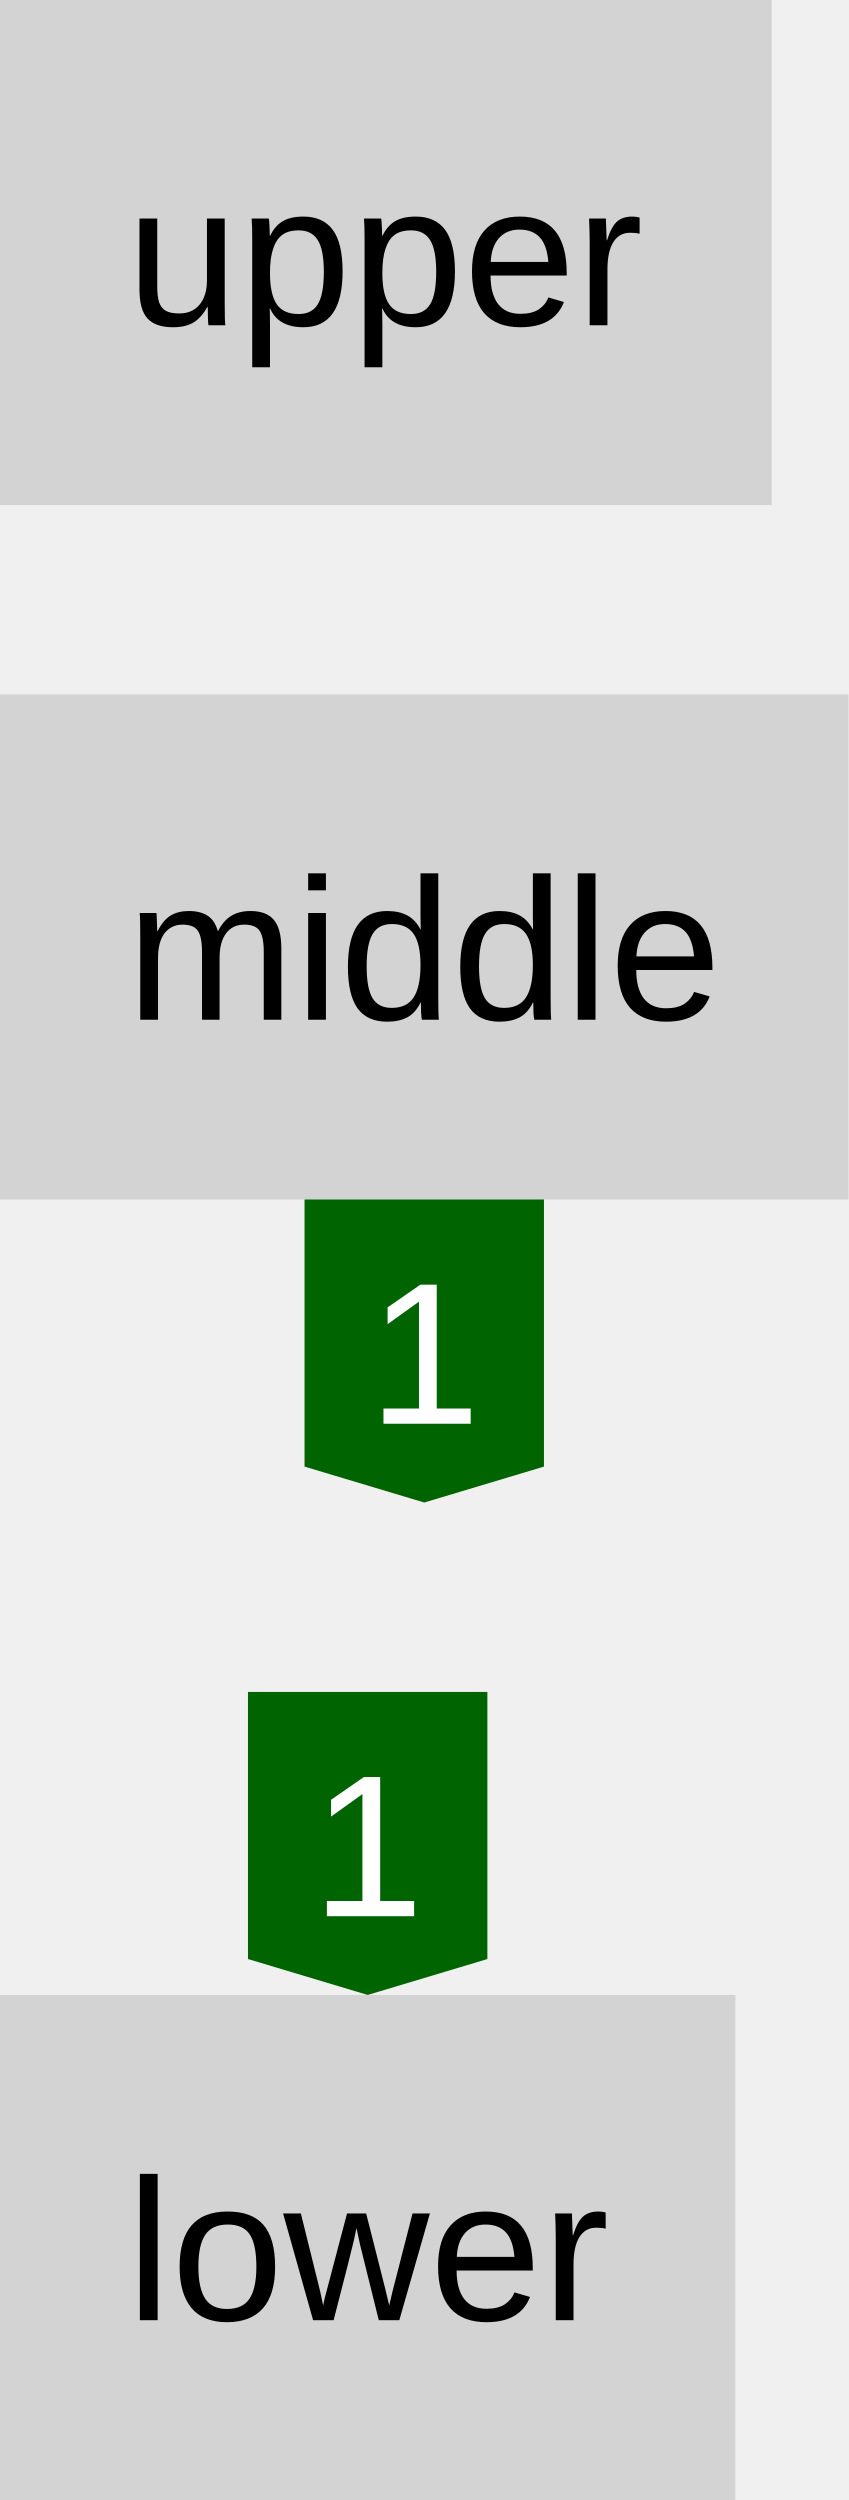
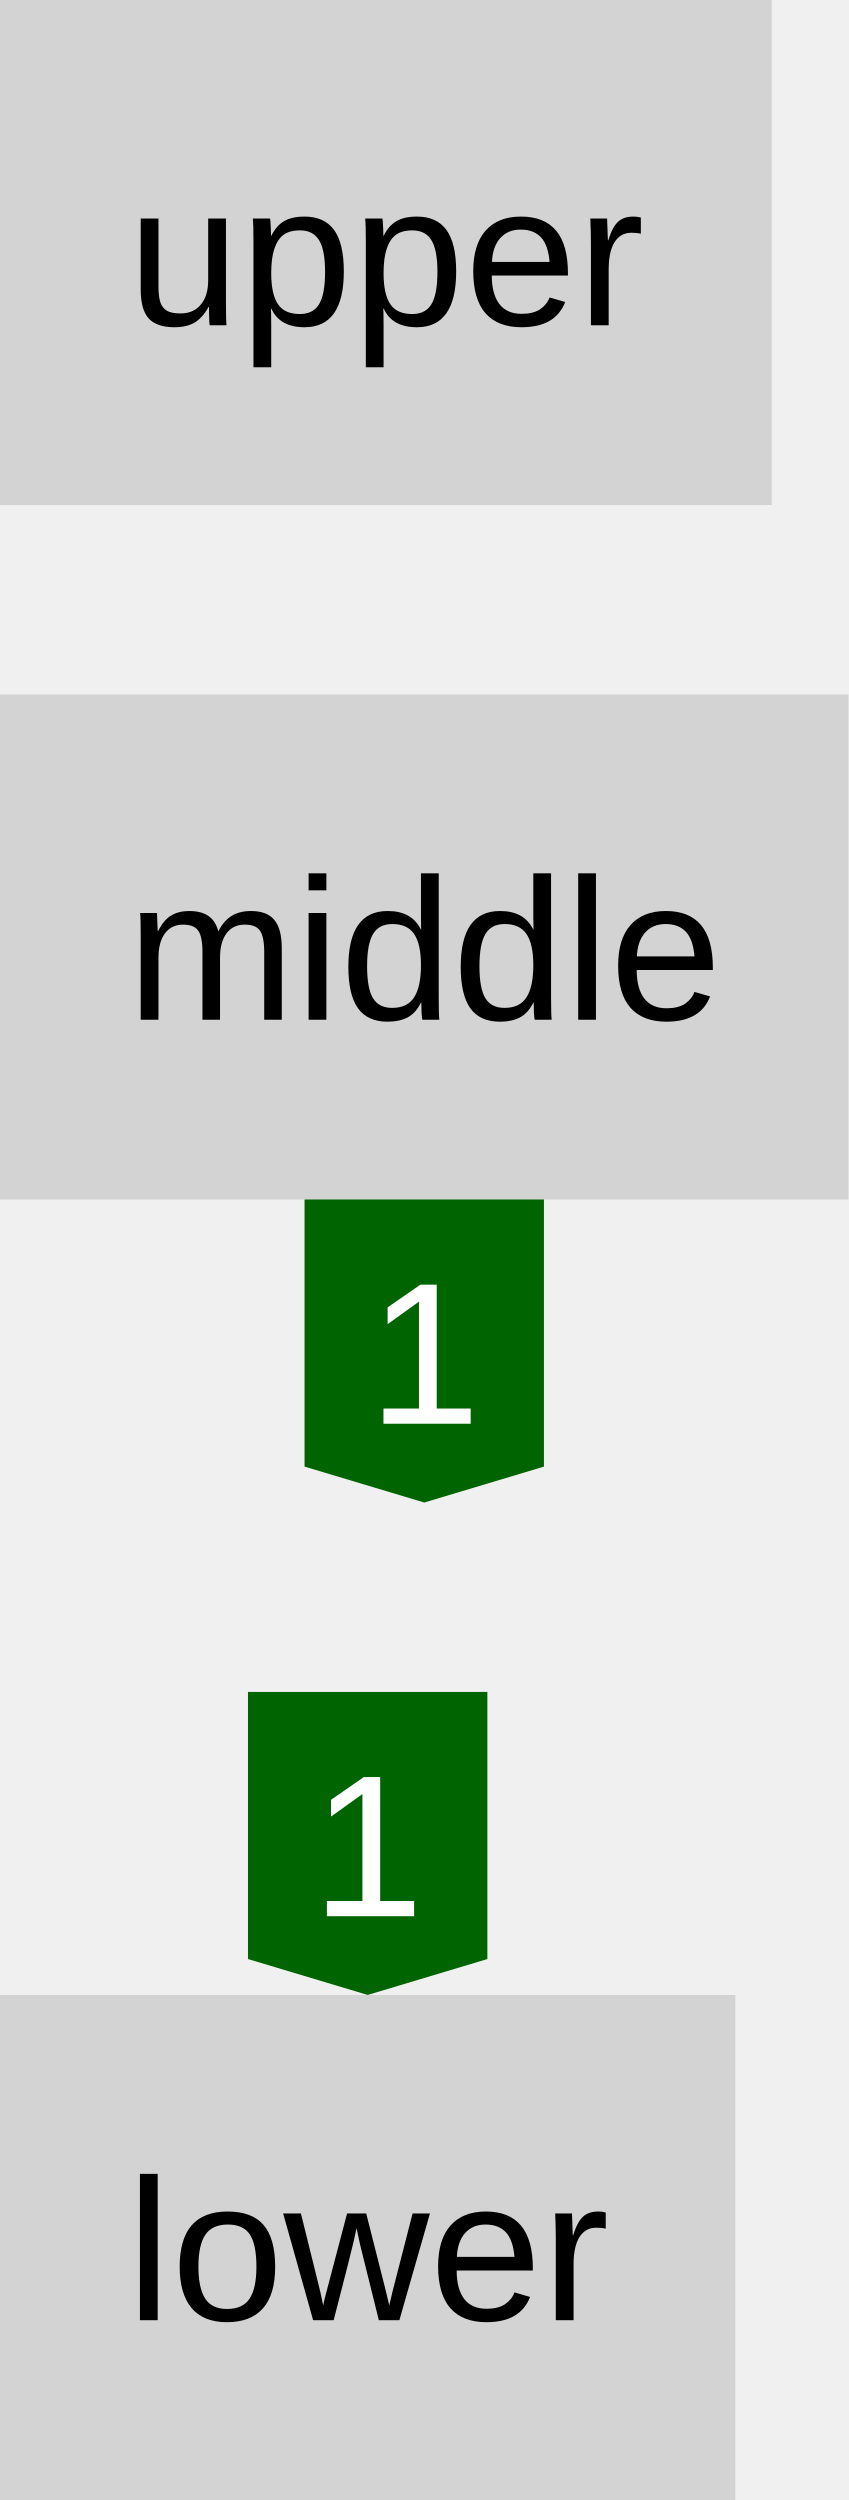
<svg xmlns="http://www.w3.org/2000/svg" height="198" width="67.2">
  <defs>
-     <style type="text/css">text{font-family:arial;font-size:16px}g.anonymous text{font-style:italic}g.parent&gt;rect{fill:none;stroke:gray}g.item&gt;rect{fill:lightgray}g.dependency&gt;text{fill:white;text-anchor:middle}</style>
+     <style type="text/css">text{font-family:arial;font-size:16px}g.anonymous text{font-style:italic}g.parent&gt;rect{fill:none;stroke:gray}g.item&gt;rect{fill:lightgray}g.item&gt;text{text-anchor:middle}g.dependency&gt;text{fill:white;text-anchor:middle}</style>
  </defs>
  <symbol id="down-arrow" preserveAspectRatio="xMidYMax slice" viewBox="0,0,1,1">
    <polygon fill="darkgreen" points="0,0.85 0,0 1,0 1,0.85 0.5,1" />
  </symbol>
  <symbol id="right-arrow" preserveAspectRatio="xMaxYMid slice" viewBox="0,0,1,1">
    <polygon fill="darkred" points="0.85,0 0,0 0,1 0.85,1 1,0.5" />
  </symbol>
  <symbol id="up-arrow" preserveAspectRatio="xMidYMin slice" viewBox="0,0,1,1">
    <polygon fill="darkred" points="0,0.15 0,1 1,1 1,0.15 0.5,0" />
  </symbol>
  <g class="item">
    <rect height="40" width="61.12" />
-     <text x="10" y="25.76">upper</text>
+     <text x="30.56" y="25.76">upper</text>
  </g>
  <g class="item">
    <rect height="40" width="67.2" y="55" />
-     <text x="10" y="80.76">middle</text>
+     <text x="33.6" y="80.76">middle</text>
  </g>
  <g class="dependency">
    <use href="#down-arrow" height="24" width="18.96" x="24.12" y="95" />
    <text x="33.6" y="112.76">1</text>
  </g>
  <g class="dependency">
    <use href="#down-arrow" height="24" width="18.96" x="19.64" y="134" />
    <text x="29.12" y="151.76">1</text>
  </g>
  <g class="item">
    <rect height="40" width="58.24" y="158" />
-     <text x="10" y="183.76">lower</text>
+     <text x="29.12" y="183.76">lower</text>
  </g>
</svg>
